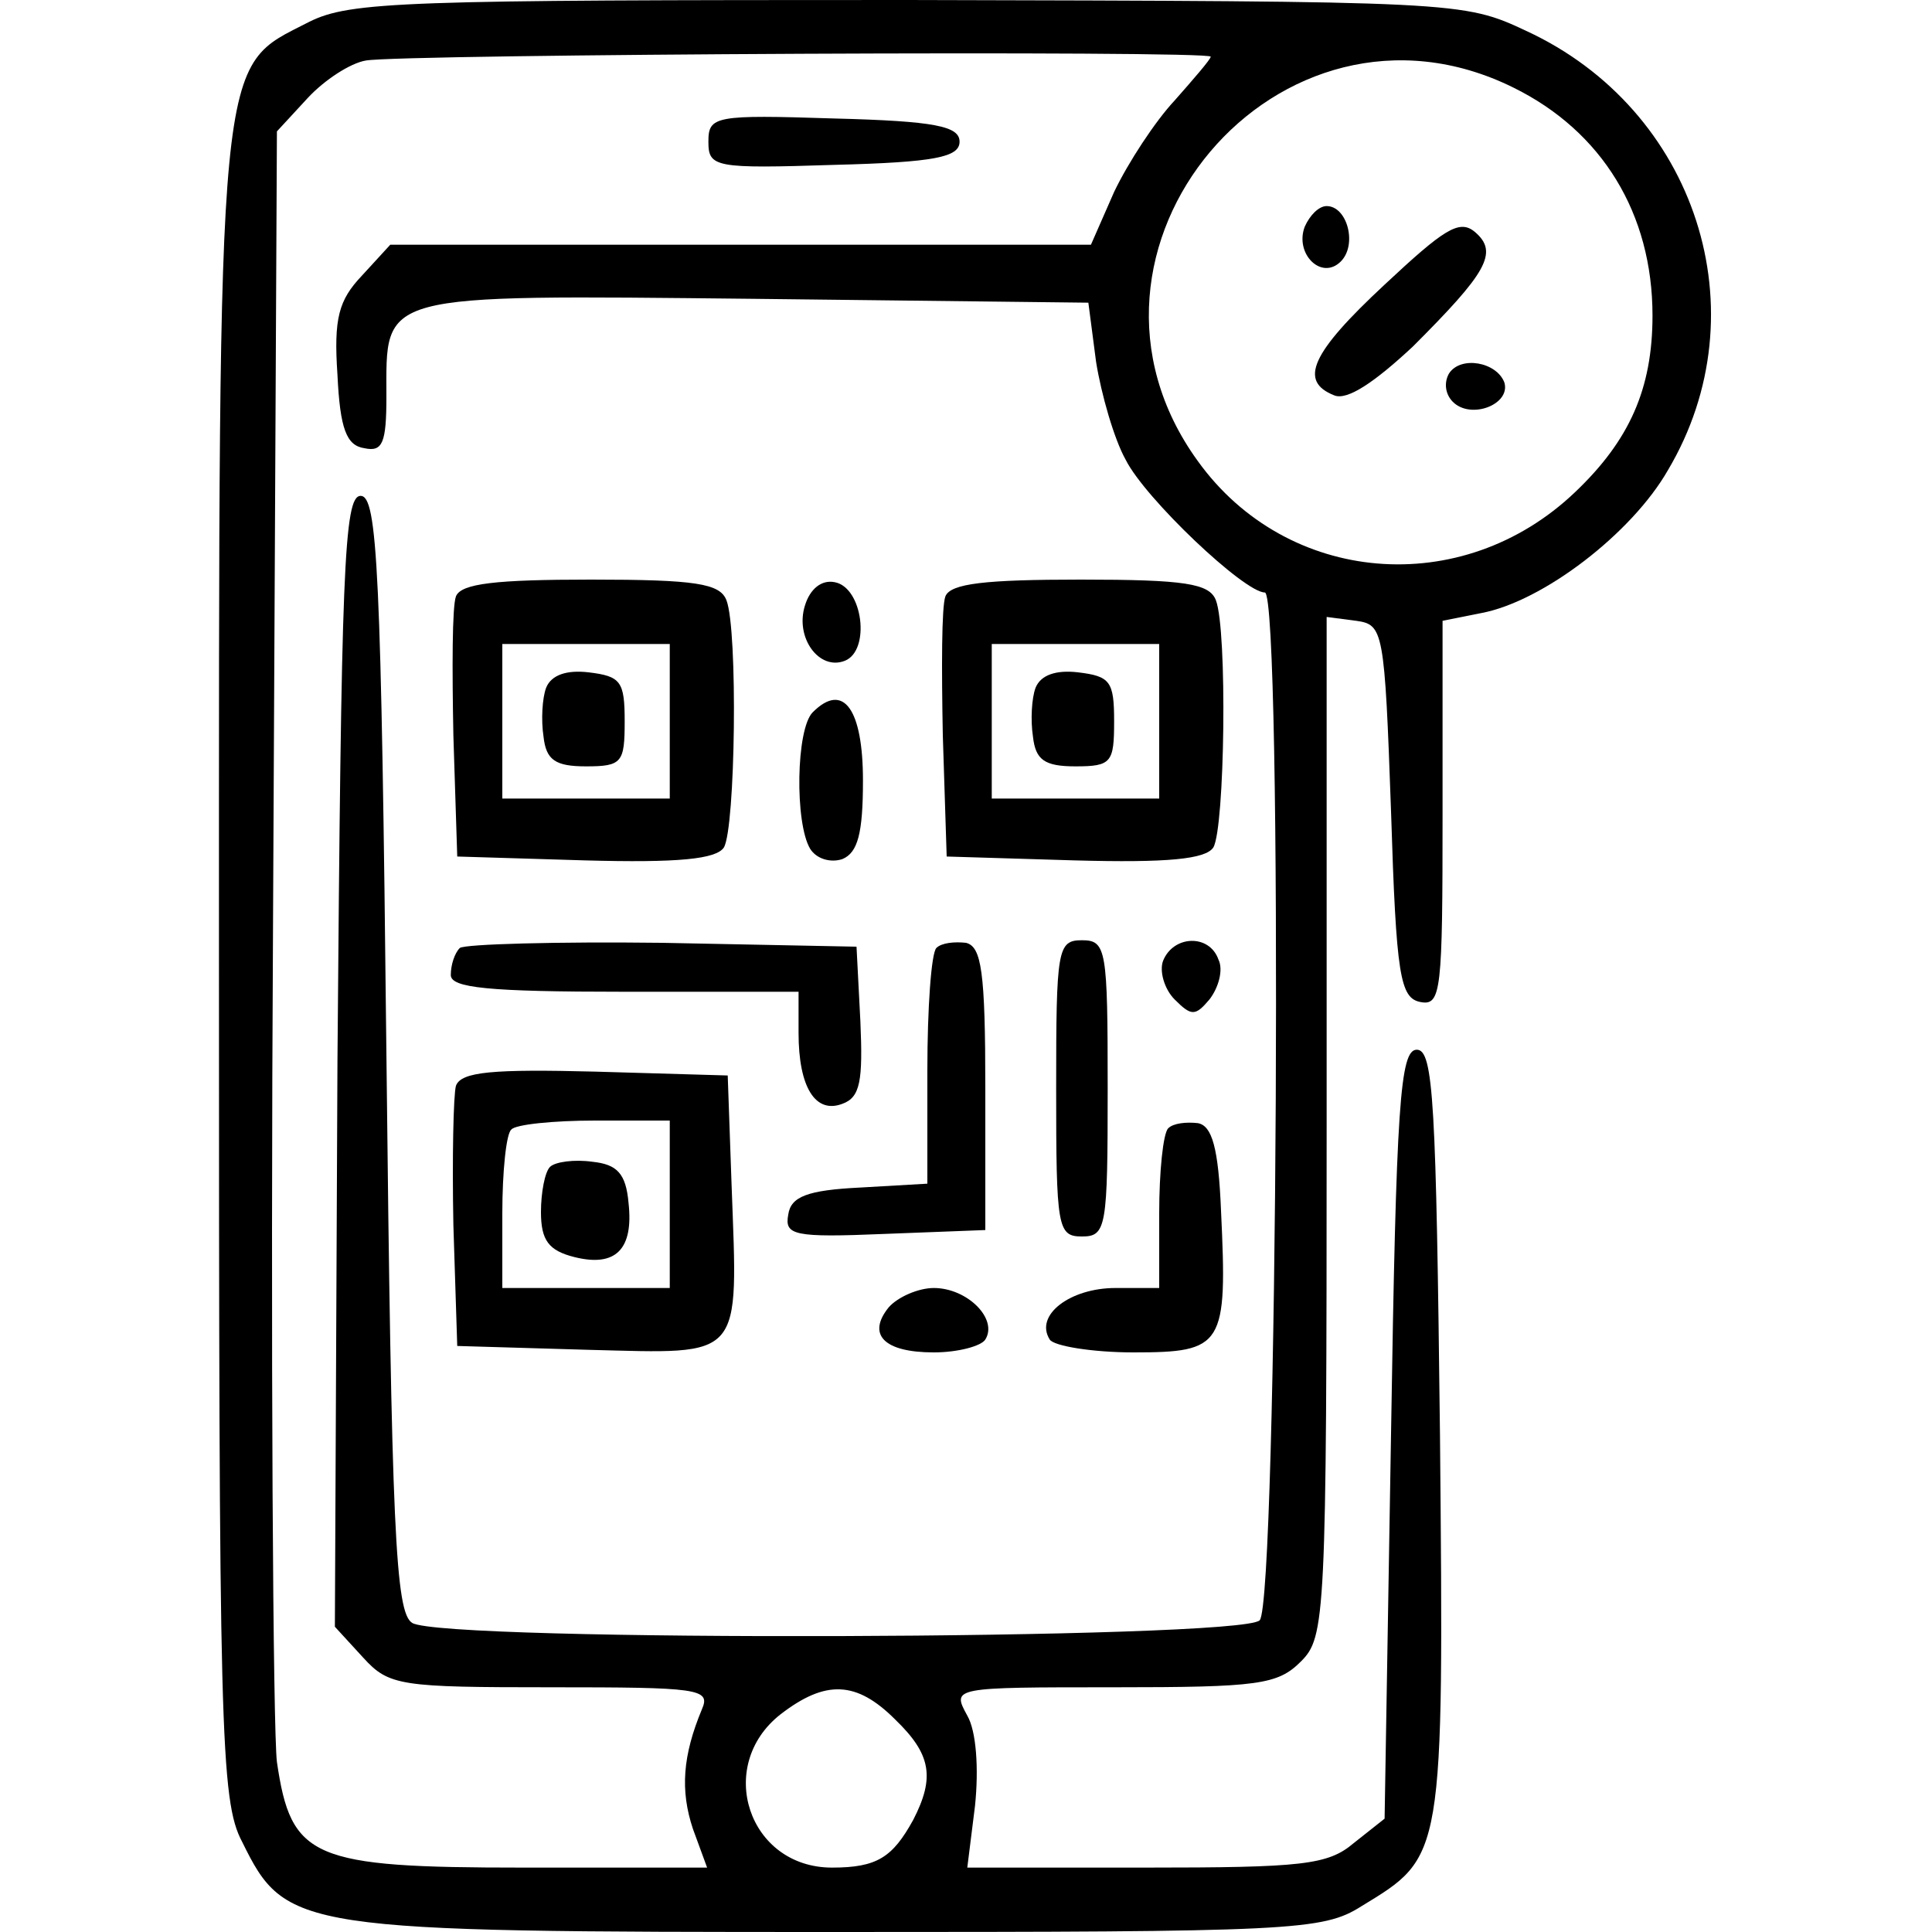
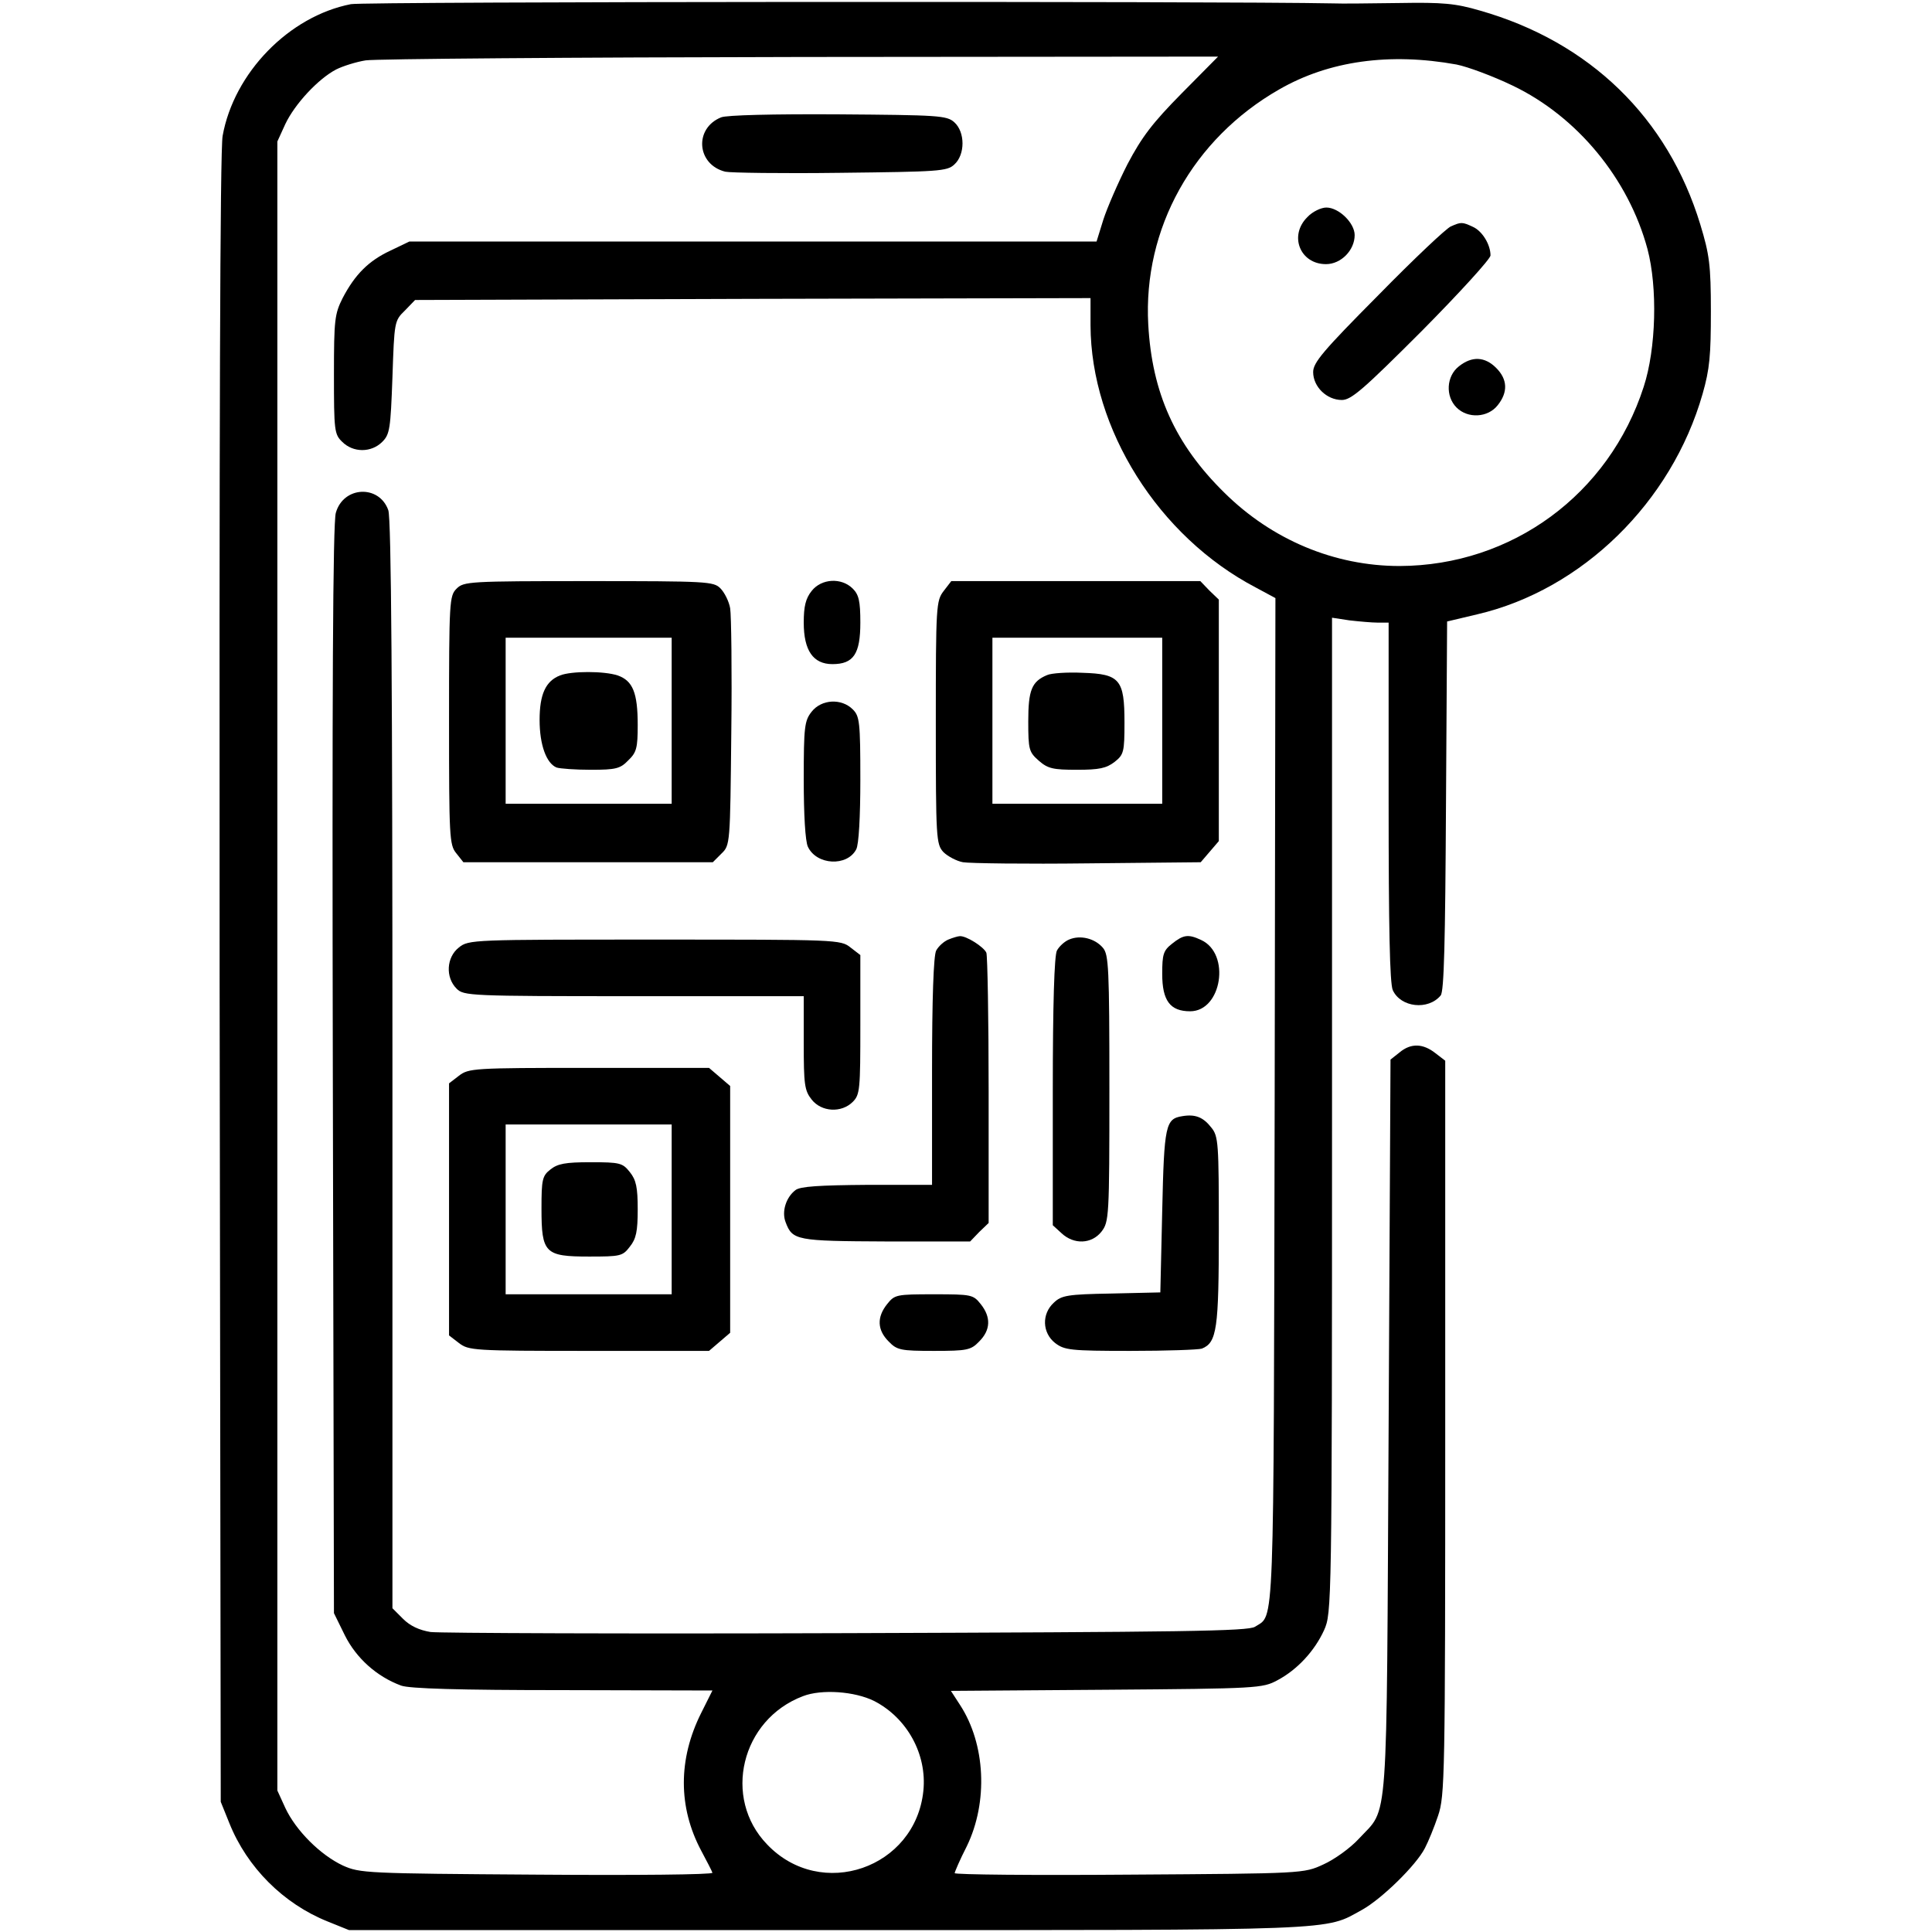
- <svg xmlns="http://www.w3.org/2000/svg" version="1.0" width="150px" height="150px" viewBox="0 0 150 150" preserveAspectRatio="xMidYMid meet">
-   <g transform="translate(0,150) scale(0.1,-0.1)" fill="#000000" stroke="none">
-     <path d="M240 1483 c-72 -37 -70 -12 -70 -733 0 -594 1 -648 18 -680 34 -69 42 -70 462 -70 354 0 377 1 407 20 64 39 64 36 61 366 -3 258 -5 299 -18 299 -13 0 -16 -42 -20 -298 l-5 -299 -24 -19 c-20 -17 -40 -19 -162 -19 l-138 0 6 48 c3 29 1 58 -6 70 -12 22 -12 22 114 22 112 0 127 2 145 20 19 19 20 33 20 416 l0 395 23 -3 c21 -3 22 -7 27 -148 4 -128 7 -145 23 -148 16 -3 17 9 17 146 l0 150 30 6 c48 9 117 62 145 111 73 123 22 280 -110 341 -49 23 -52 23 -480 24 -391 0 -433 -1 -465 -17z m700 -27 c0 -2 -13 -17 -28 -34 -15 -16 -36 -48 -47 -71 l-18 -41 -272 0 -272 0 -22 -24 c-18 -19 -22 -33 -19 -77 2 -42 7 -55 21 -57 14 -3 17 4 17 40 0 81 -9 79 285 76 l260 -3 6 -46 c4 -25 14 -60 23 -76 15 -30 92 -103 108 -103 14 0 10 -784 -4 -798 -15 -15 -635 -17 -658 -2 -13 8 -16 72 -20 442 -4 376 -7 433 -20 433 -13 0 -15 -57 -18 -439 l-2 -439 22 -24 c20 -22 29 -23 146 -23 114 0 124 -1 117 -17 -15 -36 -17 -63 -7 -93 l11 -30 -143 0 c-164 0 -180 7 -191 82 -3 24 -5 318 -3 655 l3 611 24 26 c13 14 33 27 45 29 27 5 656 8 656 3z m235 -24 c69 -34 108 -98 108 -177 0 -57 -18 -97 -60 -137 -88 -84 -224 -72 -293 24 -119 164 63 380 245 290z m-480 -1267 c28 -27 31 -45 14 -78 -16 -29 -28 -37 -63 -37 -65 0 -91 79 -40 119 35 27 59 26 89 -4z" />
-     <path d="M550 1390 c0 -20 5 -21 98 -18 78 2 97 6 97 18 0 12 -19 16 -97 18 -93 3 -98 2 -98 -18z" />
-     <path d="M354 1037 c-3 -8 -3 -56 -2 -108 l3 -94 99 -3 c73 -2 102 1 108 10 9 15 11 169 2 192 -5 13 -24 16 -105 16 -74 0 -101 -3 -105 -13z m166 -97 l0 -60 -65 0 -65 0 0 60 0 60 65 0 65 0 0 -60z" />
-     <path d="M424 966 c-3 -8 -4 -25 -2 -38 2 -18 9 -23 33 -23 28 0 30 3 30 35 0 31 -3 35 -28 38 -17 2 -29 -2 -33 -12z" />
-     <path d="M625 1030 c-8 -25 11 -51 31 -43 20 8 14 57 -8 61 -10 2 -19 -5 -23 -18z" />
-     <path d="M734 1037 c-3 -8 -3 -56 -2 -108 l3 -94 99 -3 c73 -2 102 1 108 10 9 15 11 169 2 192 -5 13 -24 16 -105 16 -74 0 -101 -3 -105 -13z m166 -97 l0 -60 -65 0 -65 0 0 60 0 60 65 0 65 0 0 -60z" />
-     <path d="M804 966 c-3 -8 -4 -25 -2 -38 2 -18 9 -23 33 -23 28 0 30 3 30 35 0 31 -3 35 -28 38 -17 2 -29 -2 -33 -12z" />
-     <path d="M631 947 c-13 -13 -14 -86 -2 -106 5 -8 16 -11 25 -8 12 5 16 20 16 61 0 55 -15 77 -39 53z" />
-     <path d="M357 764 c-4 -4 -7 -13 -7 -21 0 -10 29 -13 135 -13 l135 0 0 -32 c0 -42 13 -63 34 -55 14 5 16 18 14 64 l-3 58 -151 3 c-82 1 -153 -1 -157 -4z" />
-     <path d="M727 764 c-4 -4 -7 -47 -7 -95 l0 -88 -52 -3 c-41 -2 -54 -7 -56 -21 -3 -16 4 -18 75 -15 l78 3 0 110 c0 91 -3 110 -15 113 -9 1 -19 0 -23 -4z" />
-     <path d="M820 655 c0 -108 1 -115 20 -115 19 0 20 7 20 115 0 108 -1 115 -20 115 -19 0 -20 -7 -20 -115z" />
-     <path d="M903 754 c-3 -8 1 -22 9 -30 13 -13 16 -13 27 0 7 9 11 23 7 31 -7 20 -35 19 -43 -1z" />
-     <path d="M354 657 c-2 -7 -3 -56 -2 -108 l3 -94 102 -3 c121 -3 116 -9 111 128 l-3 85 -103 3 c-79 2 -104 0 -108 -11z m166 -92 l0 -65 -65 0 -65 0 0 58 c0 32 3 62 7 65 3 4 33 7 65 7 l58 0 0 -65z" />
-     <path d="M427 594 c-4 -4 -7 -20 -7 -35 0 -22 6 -30 26 -35 32 -8 46 6 42 42 -2 23 -9 30 -28 32 -14 2 -29 0 -33 -4z" />
-     <path d="M907 624 c-4 -4 -7 -34 -7 -66 l0 -58 -34 0 c-35 0 -63 -21 -51 -40 3 -5 33 -10 65 -10 70 0 73 5 68 110 -2 49 -7 66 -18 68 -9 1 -19 0 -23 -4z" />
-     <path d="M690 485 c-17 -21 -4 -35 35 -35 19 0 37 5 40 10 10 16 -14 40 -40 40 -12 0 -28 -7 -35 -15z" />
-     <path d="M1013 1324 c-8 -21 13 -42 28 -27 13 13 5 43 -11 43 -6 0 -13 -7 -17 -16z" />
-     <path d="M1075 1279 c-57 -53 -67 -75 -39 -86 10 -4 31 10 61 38 57 57 67 73 48 89 -12 10 -24 2 -70 -41z" />
-     <path d="M1125 1210 c-4 -7 -3 -16 3 -22 14 -14 45 -2 40 15 -6 16 -34 21 -43 7z" />
+ <svg xmlns="http://www.w3.org/2000/svg" version="1.0" width="512px" height="512px" viewBox="0 0 512 512" preserveAspectRatio="xMidYMid meet">
+   <g transform="translate(0,512) scale(0.1,-0.1)" fill="#000000" stroke="none">
+     <path d="M930 5109 c-164 -32 -310 -182 -340 -349 -7 -37 -9 -795 -8 -2235 l3 -2180 23 -57 c47 -117 143 -213 260 -260 l57 -23 1270 0 c1376 0 1313 -2 1415 54 52 29 143 118 166 163 9 17 25 56 35 86 18 53 19 100 19 1028 l0 973 -26 20 c-33 26 -65 27 -95 2 l-24 -19 -5 -974 c-6 -1089 1 -1004 -79 -1091 -23 -25 -65 -55 -94 -68 -52 -24 -53 -24 -514 -27 -255 -2 -463 0 -463 4 0 3 14 36 32 71 57 117 50 271 -18 375 l-24 37 413 3 c400 3 413 4 452 25 53 28 99 78 124 133 20 45 21 59 21 1364 l0 1319 46 -7 c26 -3 60 -6 75 -6 l29 0 0 -475 c0 -333 3 -481 11 -499 21 -46 94 -54 127 -14 9 11 12 141 14 503 l3 488 80 19 c278 65 515 297 597 584 19 66 22 103 22 219 0 123 -4 151 -28 230 -86 283 -293 484 -584 567 -65 19 -98 22 -214 20 -76 -1 -155 -2 -175 -1 -292 6 -2570 5 -2603 -2z m2202 -236 c-78 -79 -106 -116 -144 -188 -25 -49 -54 -116 -64 -147 l-18 -58 -910 0 -911 0 -50 -24 c-58 -27 -94 -63 -127 -126 -21 -42 -23 -57 -23 -202 0 -149 1 -159 22 -179 29 -29 77 -29 106 0 20 20 22 34 27 171 5 147 5 150 33 177 l27 28 895 3 895 2 0 -72 c1 -275 180 -560 438 -695 l52 -28 -2 -1335 c-3 -1432 0 -1357 -52 -1391 -18 -12 -193 -14 -1081 -17 -583 -2 -1080 0 -1104 3 -30 5 -54 16 -73 35 l-28 28 0 1440 c0 992 -3 1449 -11 1470 -24 68 -119 64 -139 -7 -8 -25 -10 -489 -8 -1476 l3 -1440 29 -59 c30 -60 84 -109 149 -133 22 -8 152 -12 429 -12 l396 -1 -30 -60 c-61 -122 -61 -249 0 -364 15 -28 29 -55 30 -59 2 -5 -207 -7 -464 -5 -455 3 -470 4 -515 24 -60 28 -125 93 -153 153 l-21 46 0 2185 0 2185 21 46 c25 53 87 120 135 145 18 9 53 20 78 24 25 4 544 8 1153 9 l1106 1 -96 -97z m728 76 c30 -6 97 -31 149 -56 171 -82 307 -247 357 -433 27 -102 23 -264 -10 -365 -92 -285 -349 -474 -647 -475 -172 0 -338 69 -465 195 -130 128 -191 264 -201 445 -14 254 118 492 347 623 132 76 293 98 470 66z m-1543 -4337 c87 -45 140 -141 130 -238 -21 -205 -271 -292 -414 -142 -119 123 -69 331 95 393 49 19 137 13 189 -13z" />
+     <path d="M1911 4809 c-72 -29 -65 -125 11 -144 13 -3 150 -5 304 -3 261 3 284 4 303 22 29 26 29 86 0 112 -20 18 -42 19 -308 21 -171 1 -296 -2 -310 -8z" />
+     <path d="M1210 3560 c-19 -19 -20 -33 -20 -349 0 -309 1 -330 19 -352 l19 -24 331 0 330 0 23 23 c23 22 23 26 26 320 2 163 0 312 -3 330 -3 18 -15 42 -26 53 -18 18 -35 19 -349 19 -317 0 -331 -1 -350 -20z m570 -350 l0 -220 -220 0 -220 0 0 220 0 220 220 0 220 0 0 -220z" />
+     <path d="M1484 3330 c-38 -15 -54 -50 -54 -118 0 -66 18 -115 45 -126 9 -3 50 -6 91 -6 66 0 78 3 99 25 22 21 25 33 25 94 0 85 -13 117 -53 131 -36 12 -123 12 -153 0z" />
+     <path d="M2151 3554 c-16 -20 -21 -41 -21 -84 0 -74 25 -110 76 -110 56 0 74 27 74 110 0 57 -4 74 -20 90 -30 30 -83 27 -109 -6z" />
+     <path d="M2501 3554 c-20 -26 -21 -38 -21 -348 0 -308 1 -323 20 -344 11 -11 35 -24 52 -27 18 -3 167 -5 331 -3 l299 3 24 28 24 28 0 320 0 320 -25 24 -24 25 -330 0 -330 0 -20 -26z m579 -344 l0 -220 -225 0 -225 0 0 220 0 220 225 0 225 0 0 -220z" />
+     <path d="M2775 3331 c-41 -17 -50 -40 -50 -123 0 -75 2 -81 28 -104 24 -21 38 -24 101 -24 59 0 78 4 100 21 24 19 26 26 26 104 0 114 -12 129 -111 132 -41 2 -83 -1 -94 -6z" />
+     <path d="M2151 3234 c-19 -24 -21 -40 -21 -180 0 -93 4 -163 11 -178 23 -49 104 -53 128 -7 7 12 11 88 11 185 0 153 -2 168 -20 186 -30 30 -83 27 -109 -6z" />
+     <path d="M2513 2630 c-12 -5 -26 -18 -32 -29 -7 -13 -11 -127 -11 -320 l0 -301 -172 0 c-126 -1 -178 -4 -190 -14 -25 -19 -37 -57 -26 -85 18 -48 28 -50 266 -51 l223 0 24 25 25 24 0 350 c0 192 -3 357 -6 366 -6 15 -54 46 -71 44 -4 0 -18 -4 -30 -9z" />
+     <path d="M2833 2630 c-12 -5 -26 -18 -32 -29 -7 -13 -11 -142 -11 -374 l0 -354 23 -21 c33 -31 80 -29 106 4 20 26 21 38 21 379 0 321 -2 355 -17 373 -21 25 -60 35 -90 22z" />
+     <path d="M3106 2619 c-23 -18 -26 -28 -26 -80 0 -71 21 -99 74 -99 84 0 108 153 29 189 -34 16 -47 14 -77 -10z" />
+     <path d="M1216 2609 c-33 -26 -36 -79 -6 -109 19 -19 33 -20 470 -20 l450 0 0 -124 c0 -110 2 -126 21 -150 26 -33 79 -36 109 -6 19 19 20 33 20 204 l0 185 -26 20 c-26 21 -36 21 -519 21 -483 0 -493 0 -519 -21z" />
+     <path d="M1216 2269 l-26 -20 0 -334 0 -334 26 -20 c26 -20 38 -21 345 -21 l318 0 28 24 28 24 0 327 0 327 -28 24 -28 24 -318 0 c-307 0 -319 -1 -345 -21z m564 -354 l0 -225 -220 0 -220 0 0 225 0 225 220 0 220 0 0 -225z" />
+     <path d="M1459 2021 c-22 -17 -24 -27 -24 -104 0 -118 9 -127 126 -127 83 0 89 1 108 26 17 21 21 41 21 99 0 58 -4 78 -21 99 -19 24 -26 26 -104 26 -67 0 -87 -4 -106 -19z" />
+     <path d="M3133 2162 c-44 -7 -48 -23 -53 -251 l-5 -216 -130 -3 c-116 -2 -132 -5 -152 -24 -33 -30 -31 -80 3 -107 25 -19 40 -21 200 -21 95 0 180 3 189 6 40 16 45 52 45 312 0 233 -1 251 -20 274 -21 27 -42 36 -77 30z" />
+     <path d="M2351 1664 c-28 -35 -26 -69 4 -99 22 -23 32 -25 120 -25 88 0 98 2 120 25 30 30 32 64 4 99 -20 25 -24 26 -124 26 -100 0 -104 -1 -124 -26z" />
+     <path d="M3465 4545 c-50 -49 -20 -125 49 -125 40 0 76 37 76 77 0 32 -42 73 -75 73 -14 0 -37 -11 -50 -25z" />
+     <path d="M3845 4520 c-11 -4 -98 -86 -192 -182 -147 -148 -173 -179 -173 -204 0 -39 36 -74 76 -74 25 0 57 28 212 183 100 101 182 191 182 200 0 29 -22 65 -47 76 -28 13 -31 13 -58 1z" />
+     <path d="M3866 4149 c-33 -26 -36 -79 -6 -109 30 -30 83 -27 109 6 28 35 26 69 -4 99 -30 30 -64 32 -99 4z" />
  </g>
</svg>
